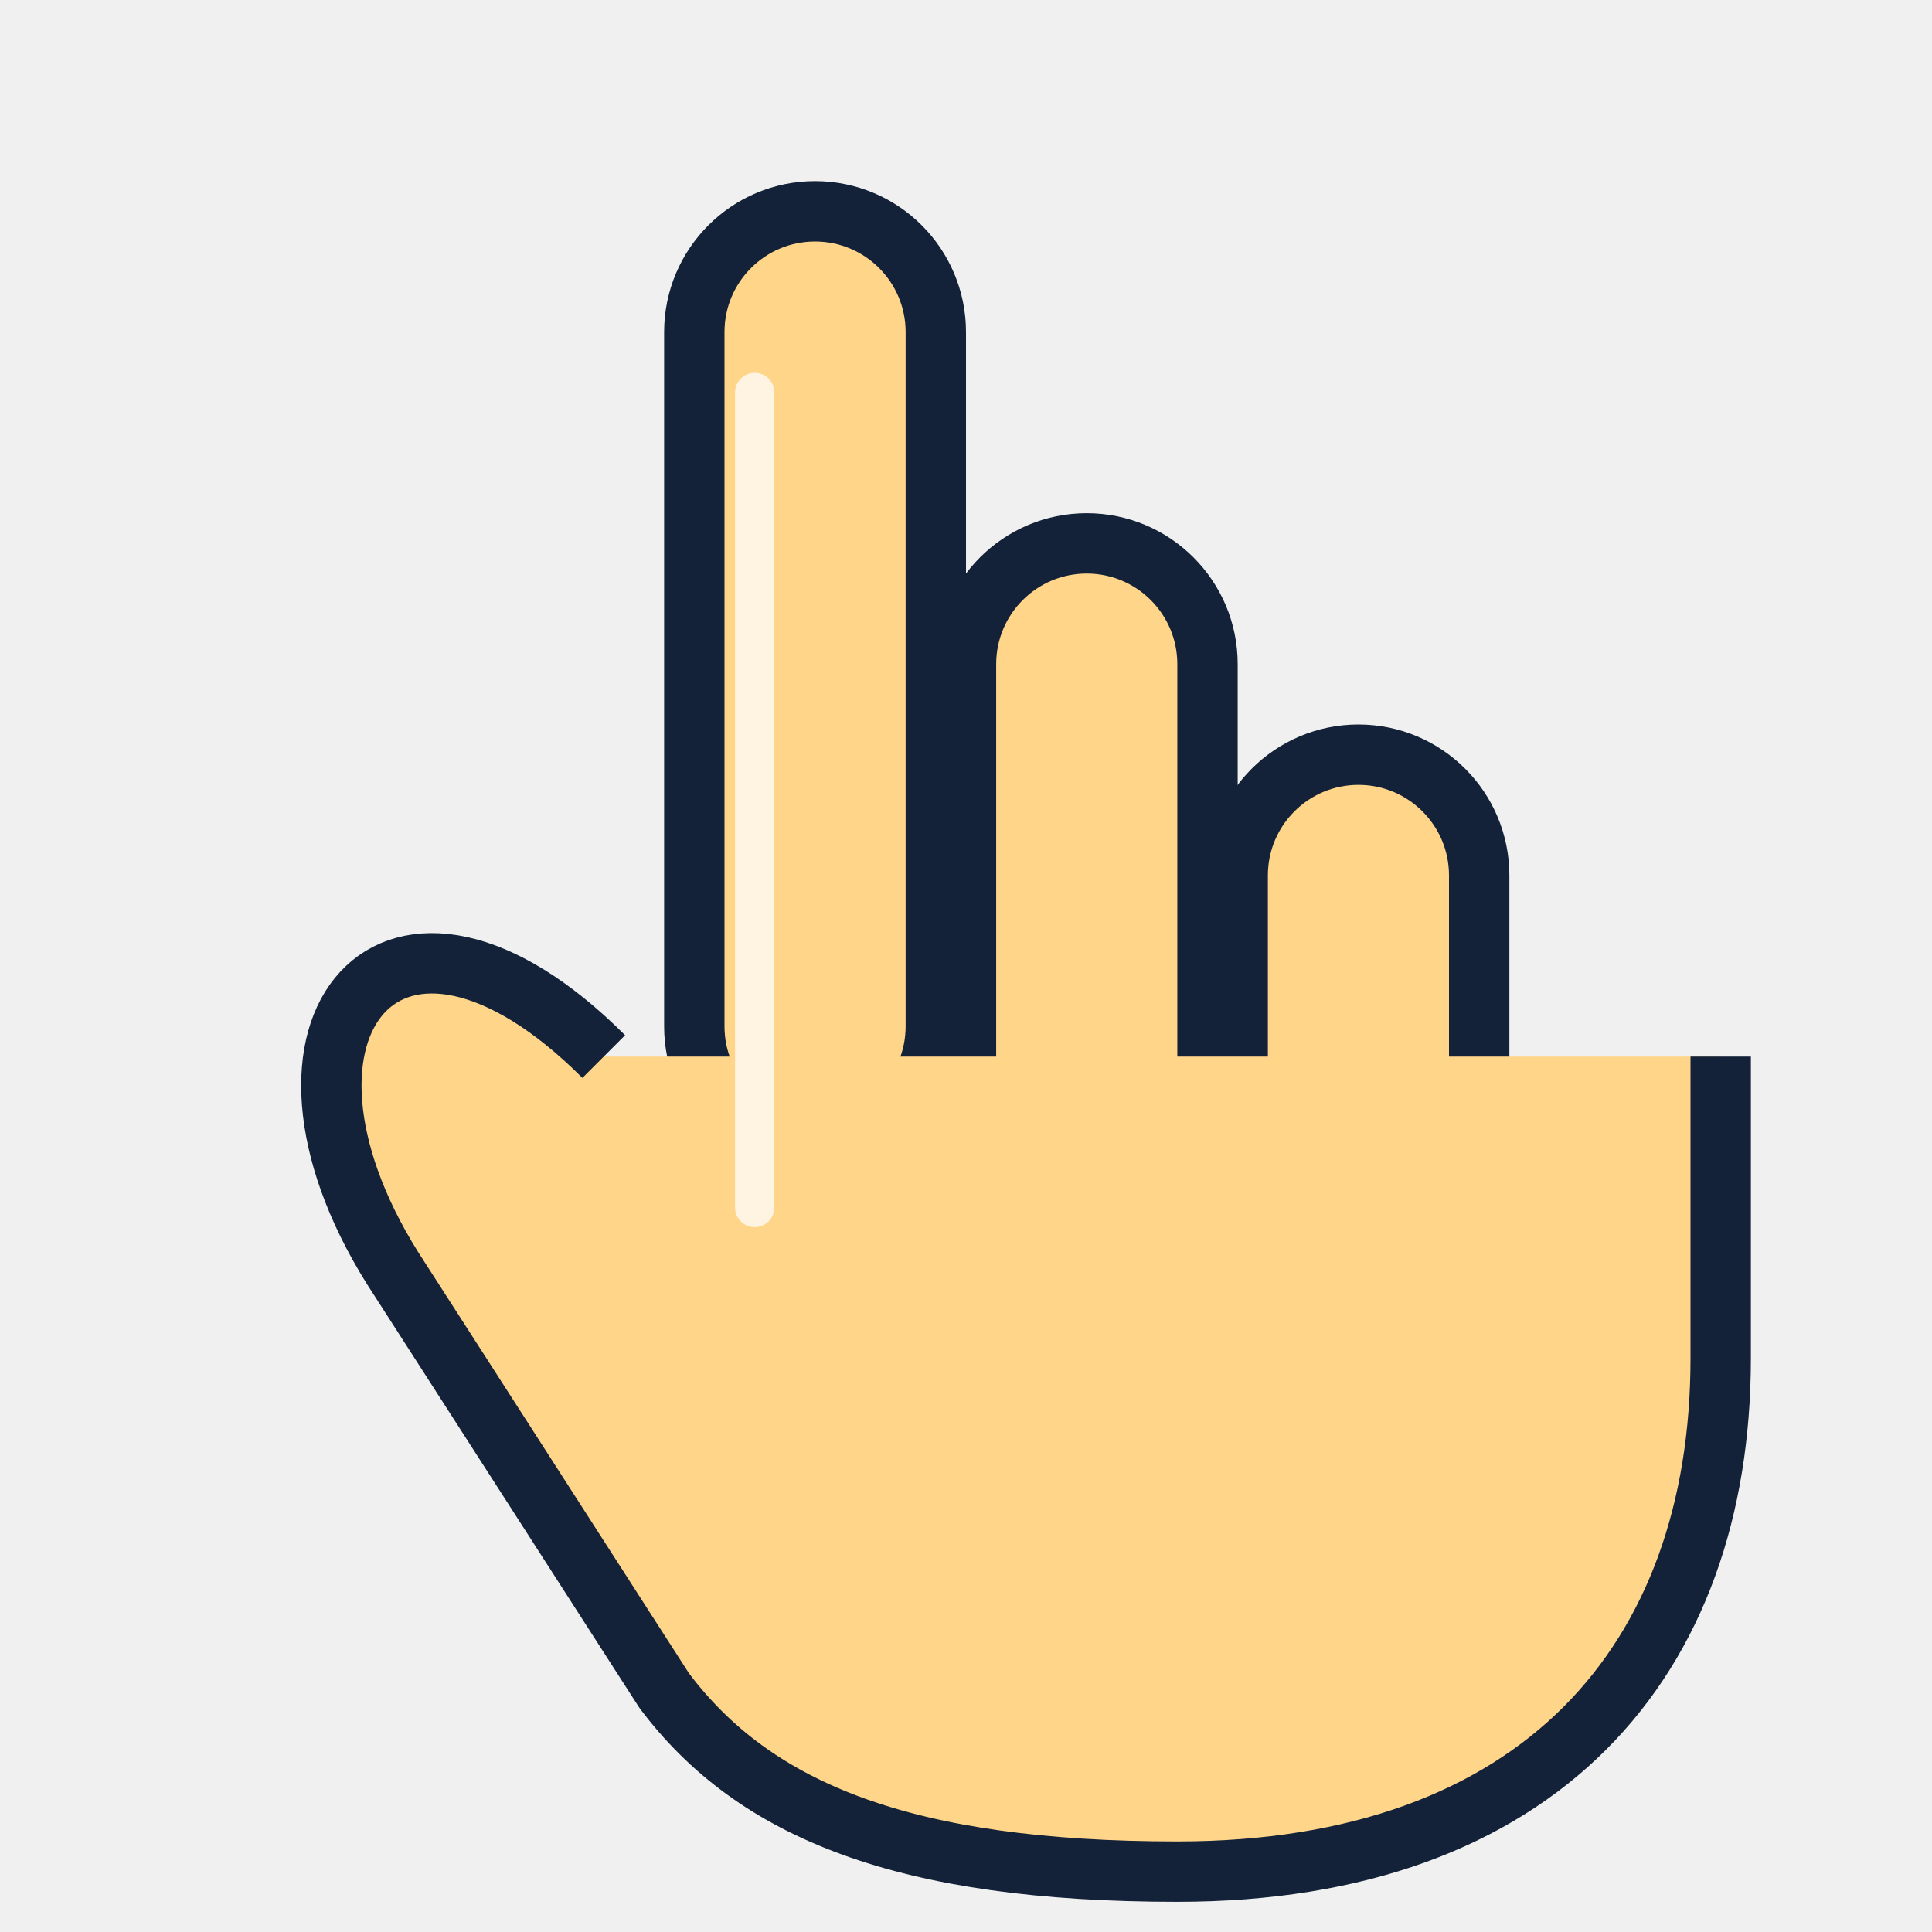
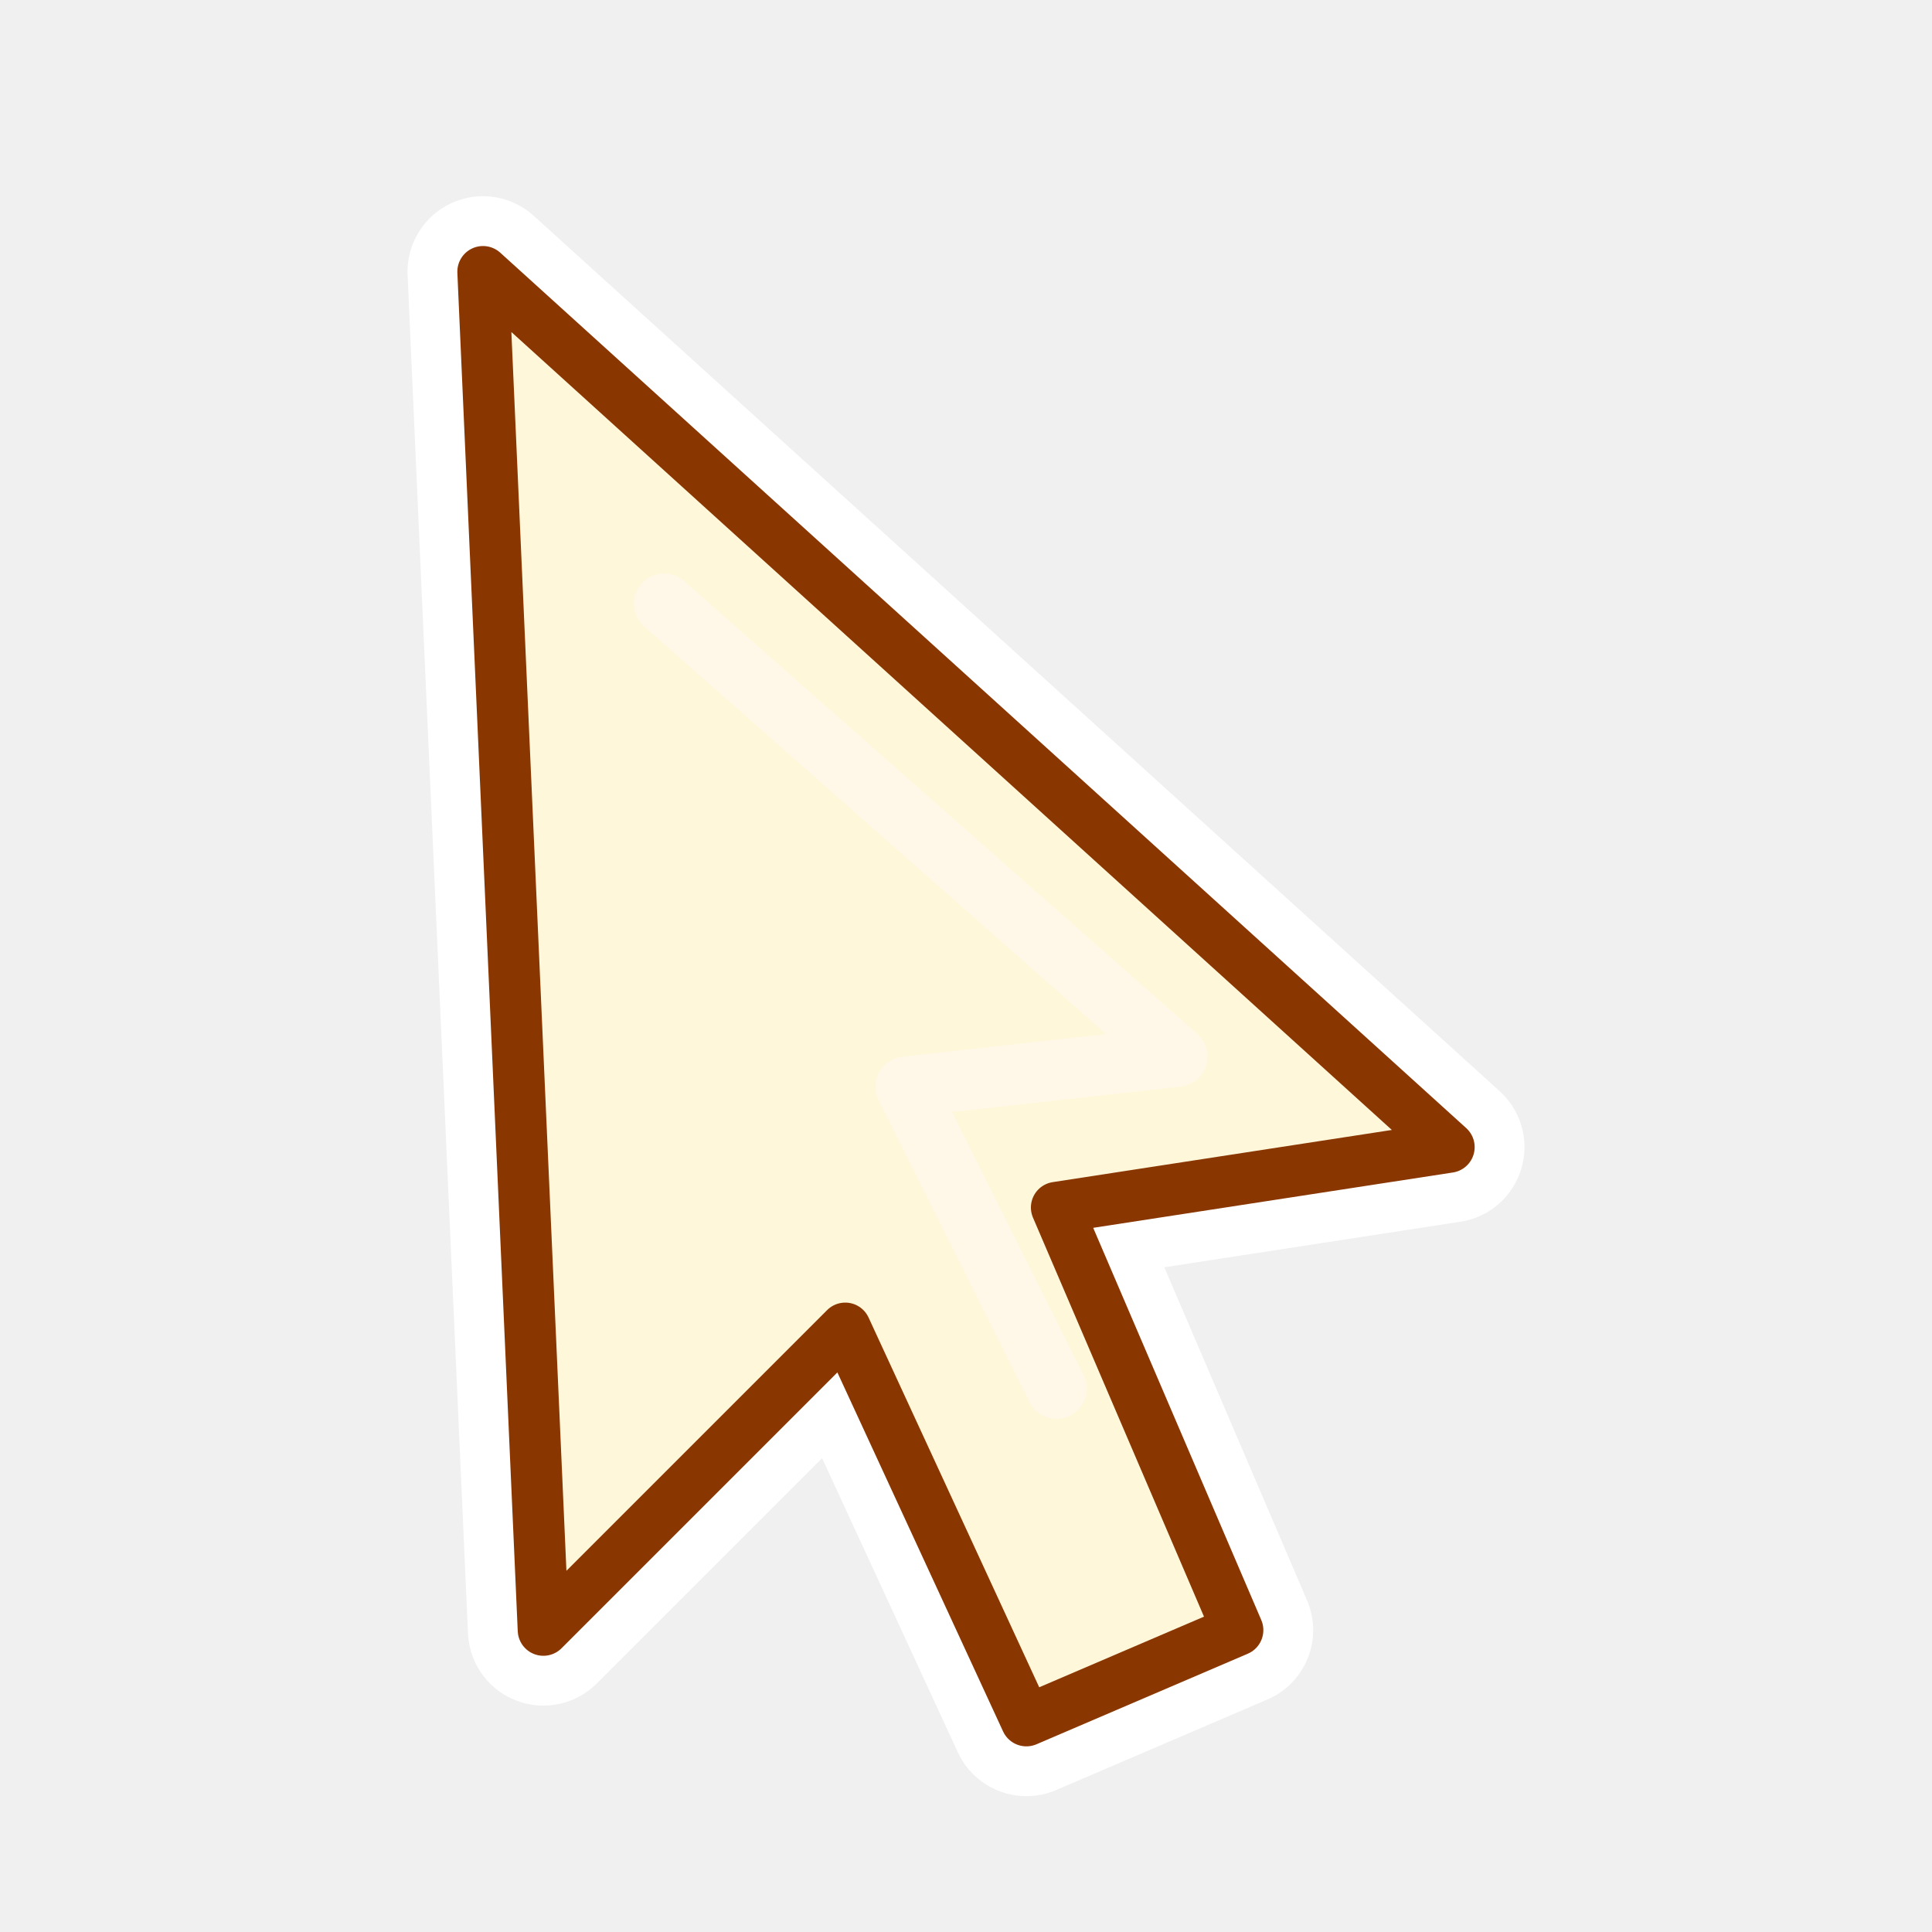
<svg xmlns="http://www.w3.org/2000/svg" viewBox="0 0 64 64">
-   <rect x="23" y="7" width="8" height="31" rx="4" fill="#ffd58a" stroke="#132238" stroke-width="2" />
-   <rect x="32" y="18" width="8" height="22" rx="4" fill="#ffd58a" stroke="#132238" stroke-width="2" />
-   <rect x="41" y="25" width="8" height="18" rx="4" fill="#ffd58a" stroke="#132238" stroke-width="2" />
-   <path d="M20 35 C13 28 8 34 13 42 L22 56 C25 60 30 62 39 62 C51 62 57 55 57 45 L57 35" fill="#ffd58a" stroke="#132238" stroke-width="2" stroke-linejoin="round" />
-   <path d="M25 13 L25 40" stroke="#fff" stroke-width="1.3" stroke-linecap="round" opacity=".75" />
+   <defs>
+     <linearGradient id="g" x1="14" y1="8" x2="44" y2="58">
+       <stop offset="0" stop-color="#fff7da" />
+       <stop offset="0.42" stop-color="#ffba4e" />
+       <stop offset="1" stop-color="#f27421" />
+     </linearGradient>
+   </defs>
+   <path d="M16 9 L48 38 L35 40 L41 54 L34 57 L28 44 L18 54 Z" fill="#fff" stroke="#fff" stroke-width="5" stroke-linejoin="round" />
+   <path d="M16 9 L48 38 L35 40 L41 54 L34 57 L28 44 L18 54 Z" fill="url(#g)" stroke="#8a3600" stroke-width="1.7" stroke-linejoin="round" />
+   <path d="M22 20 L39 35 L30 36 L35 46" fill="none" stroke="#fff8e8" stroke-width="2" stroke-linecap="round" stroke-linejoin="round" />
</svg>
